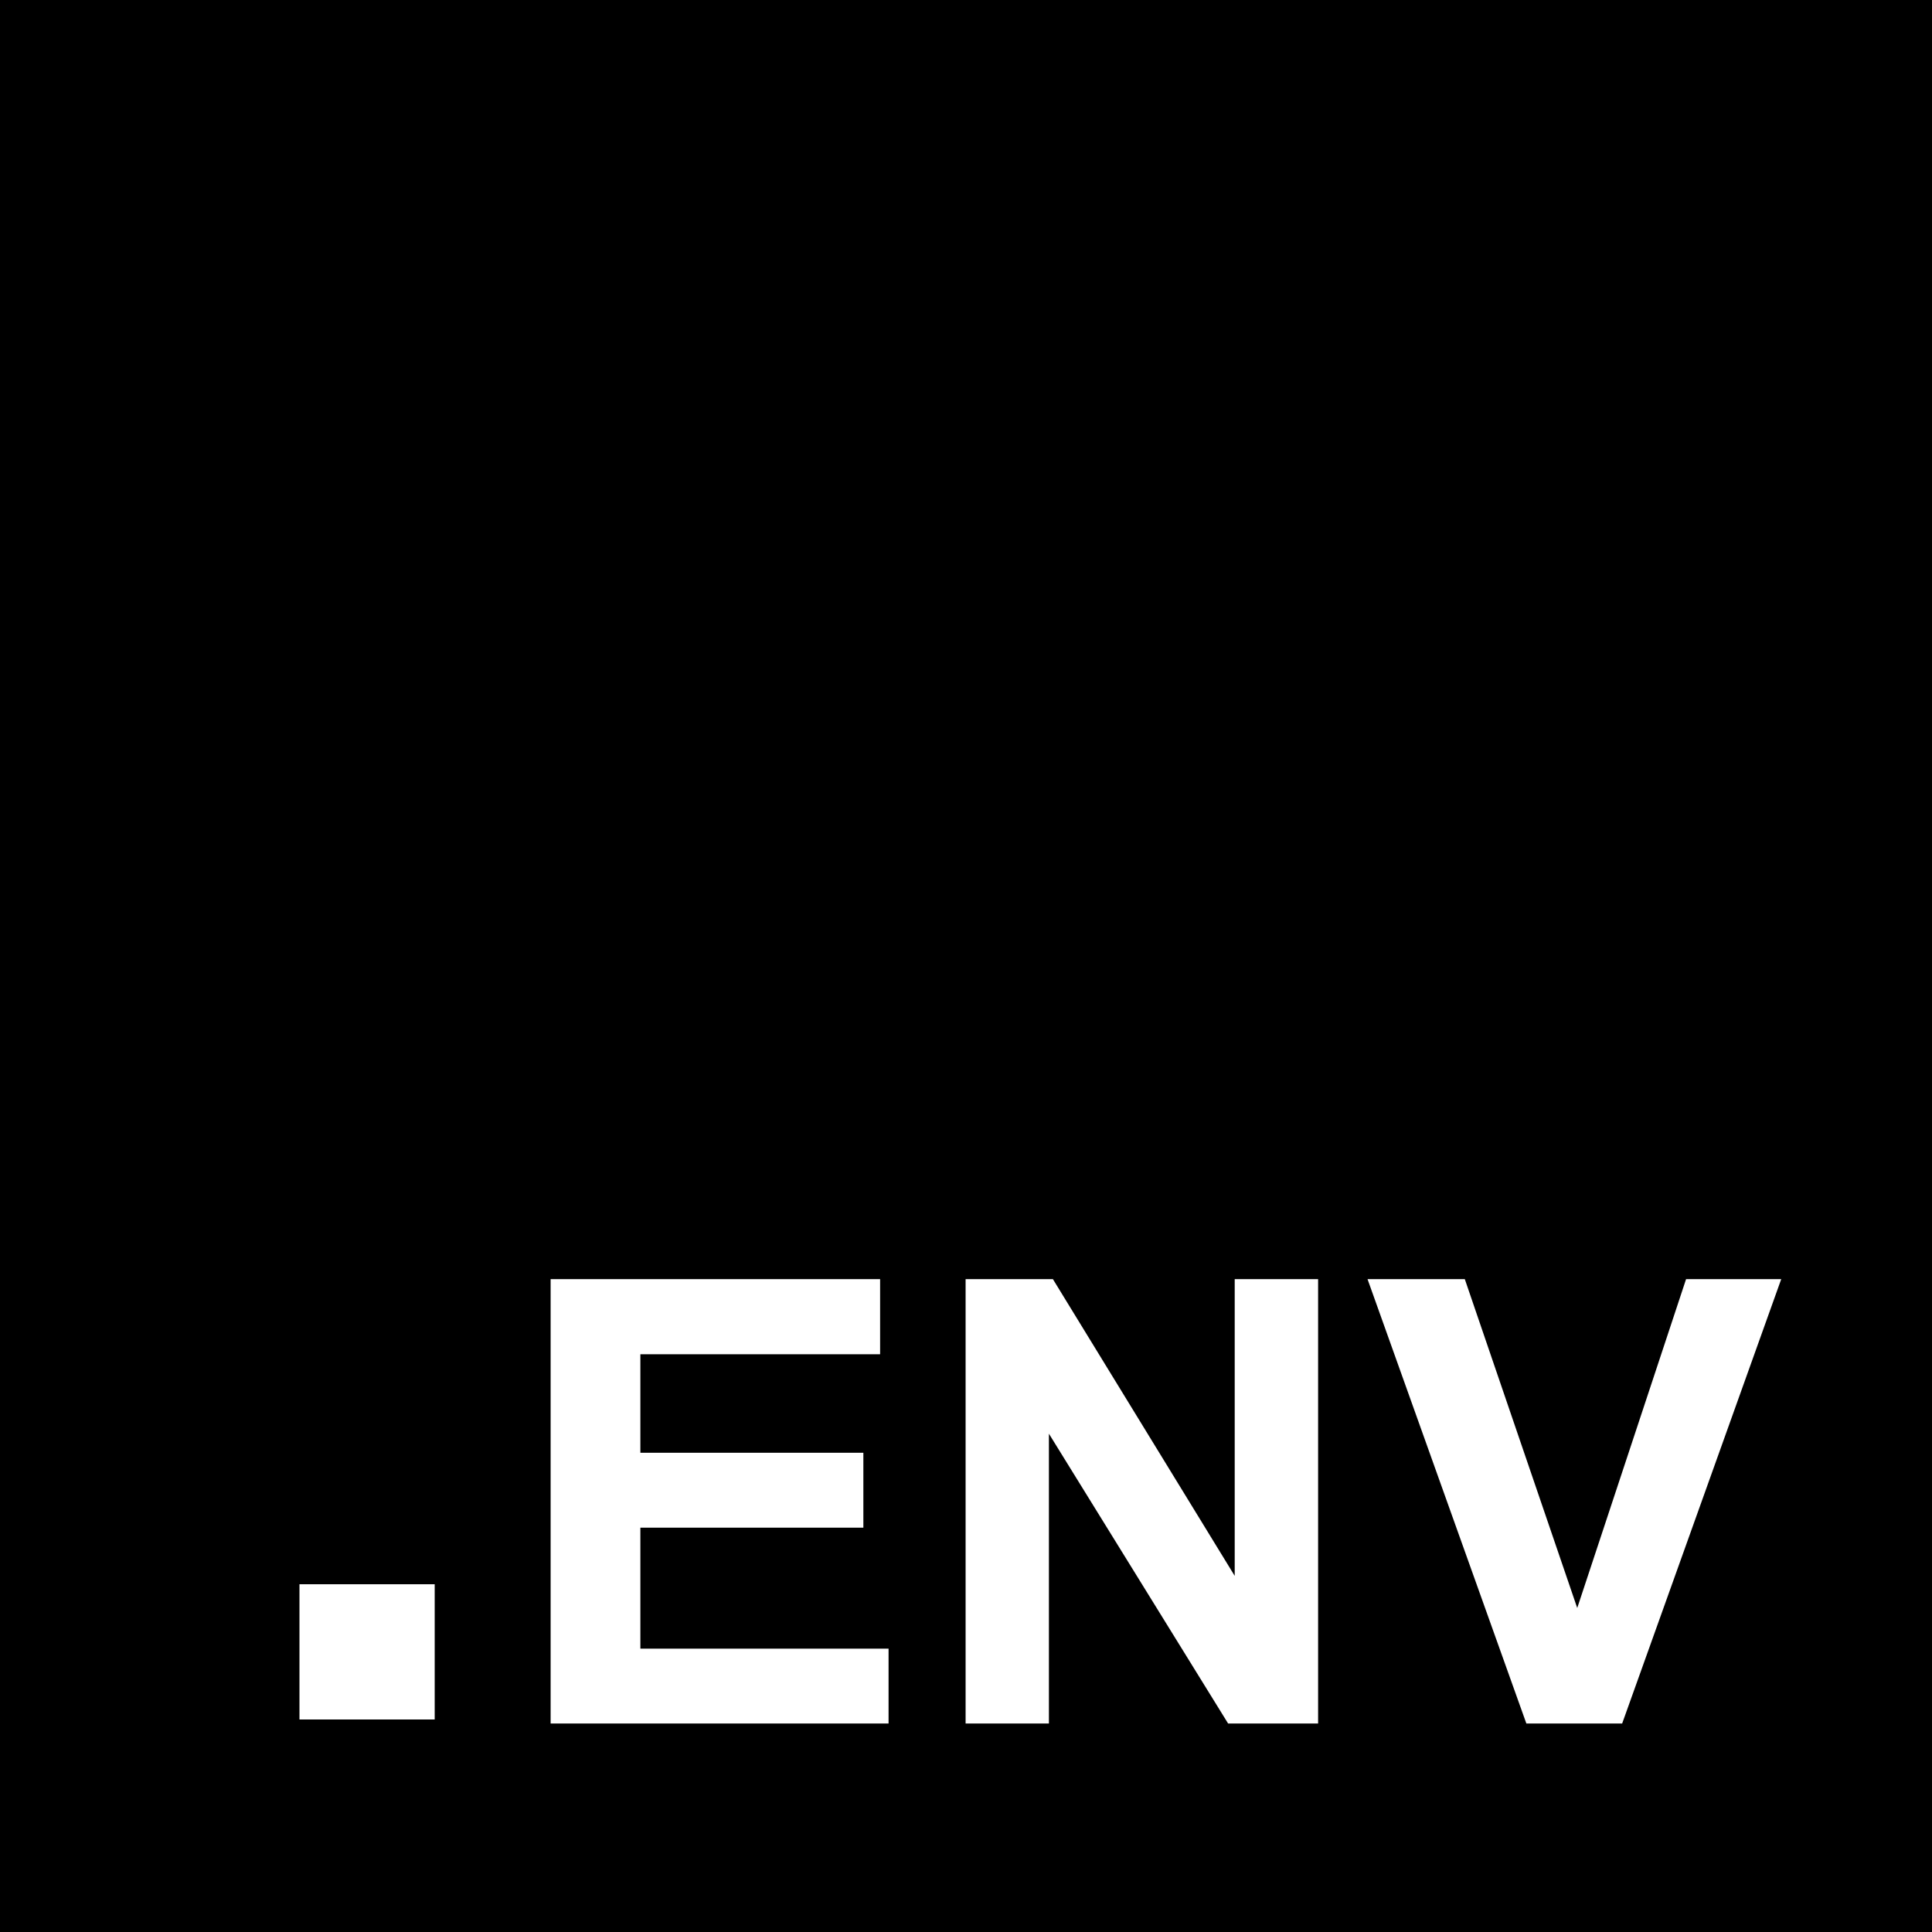
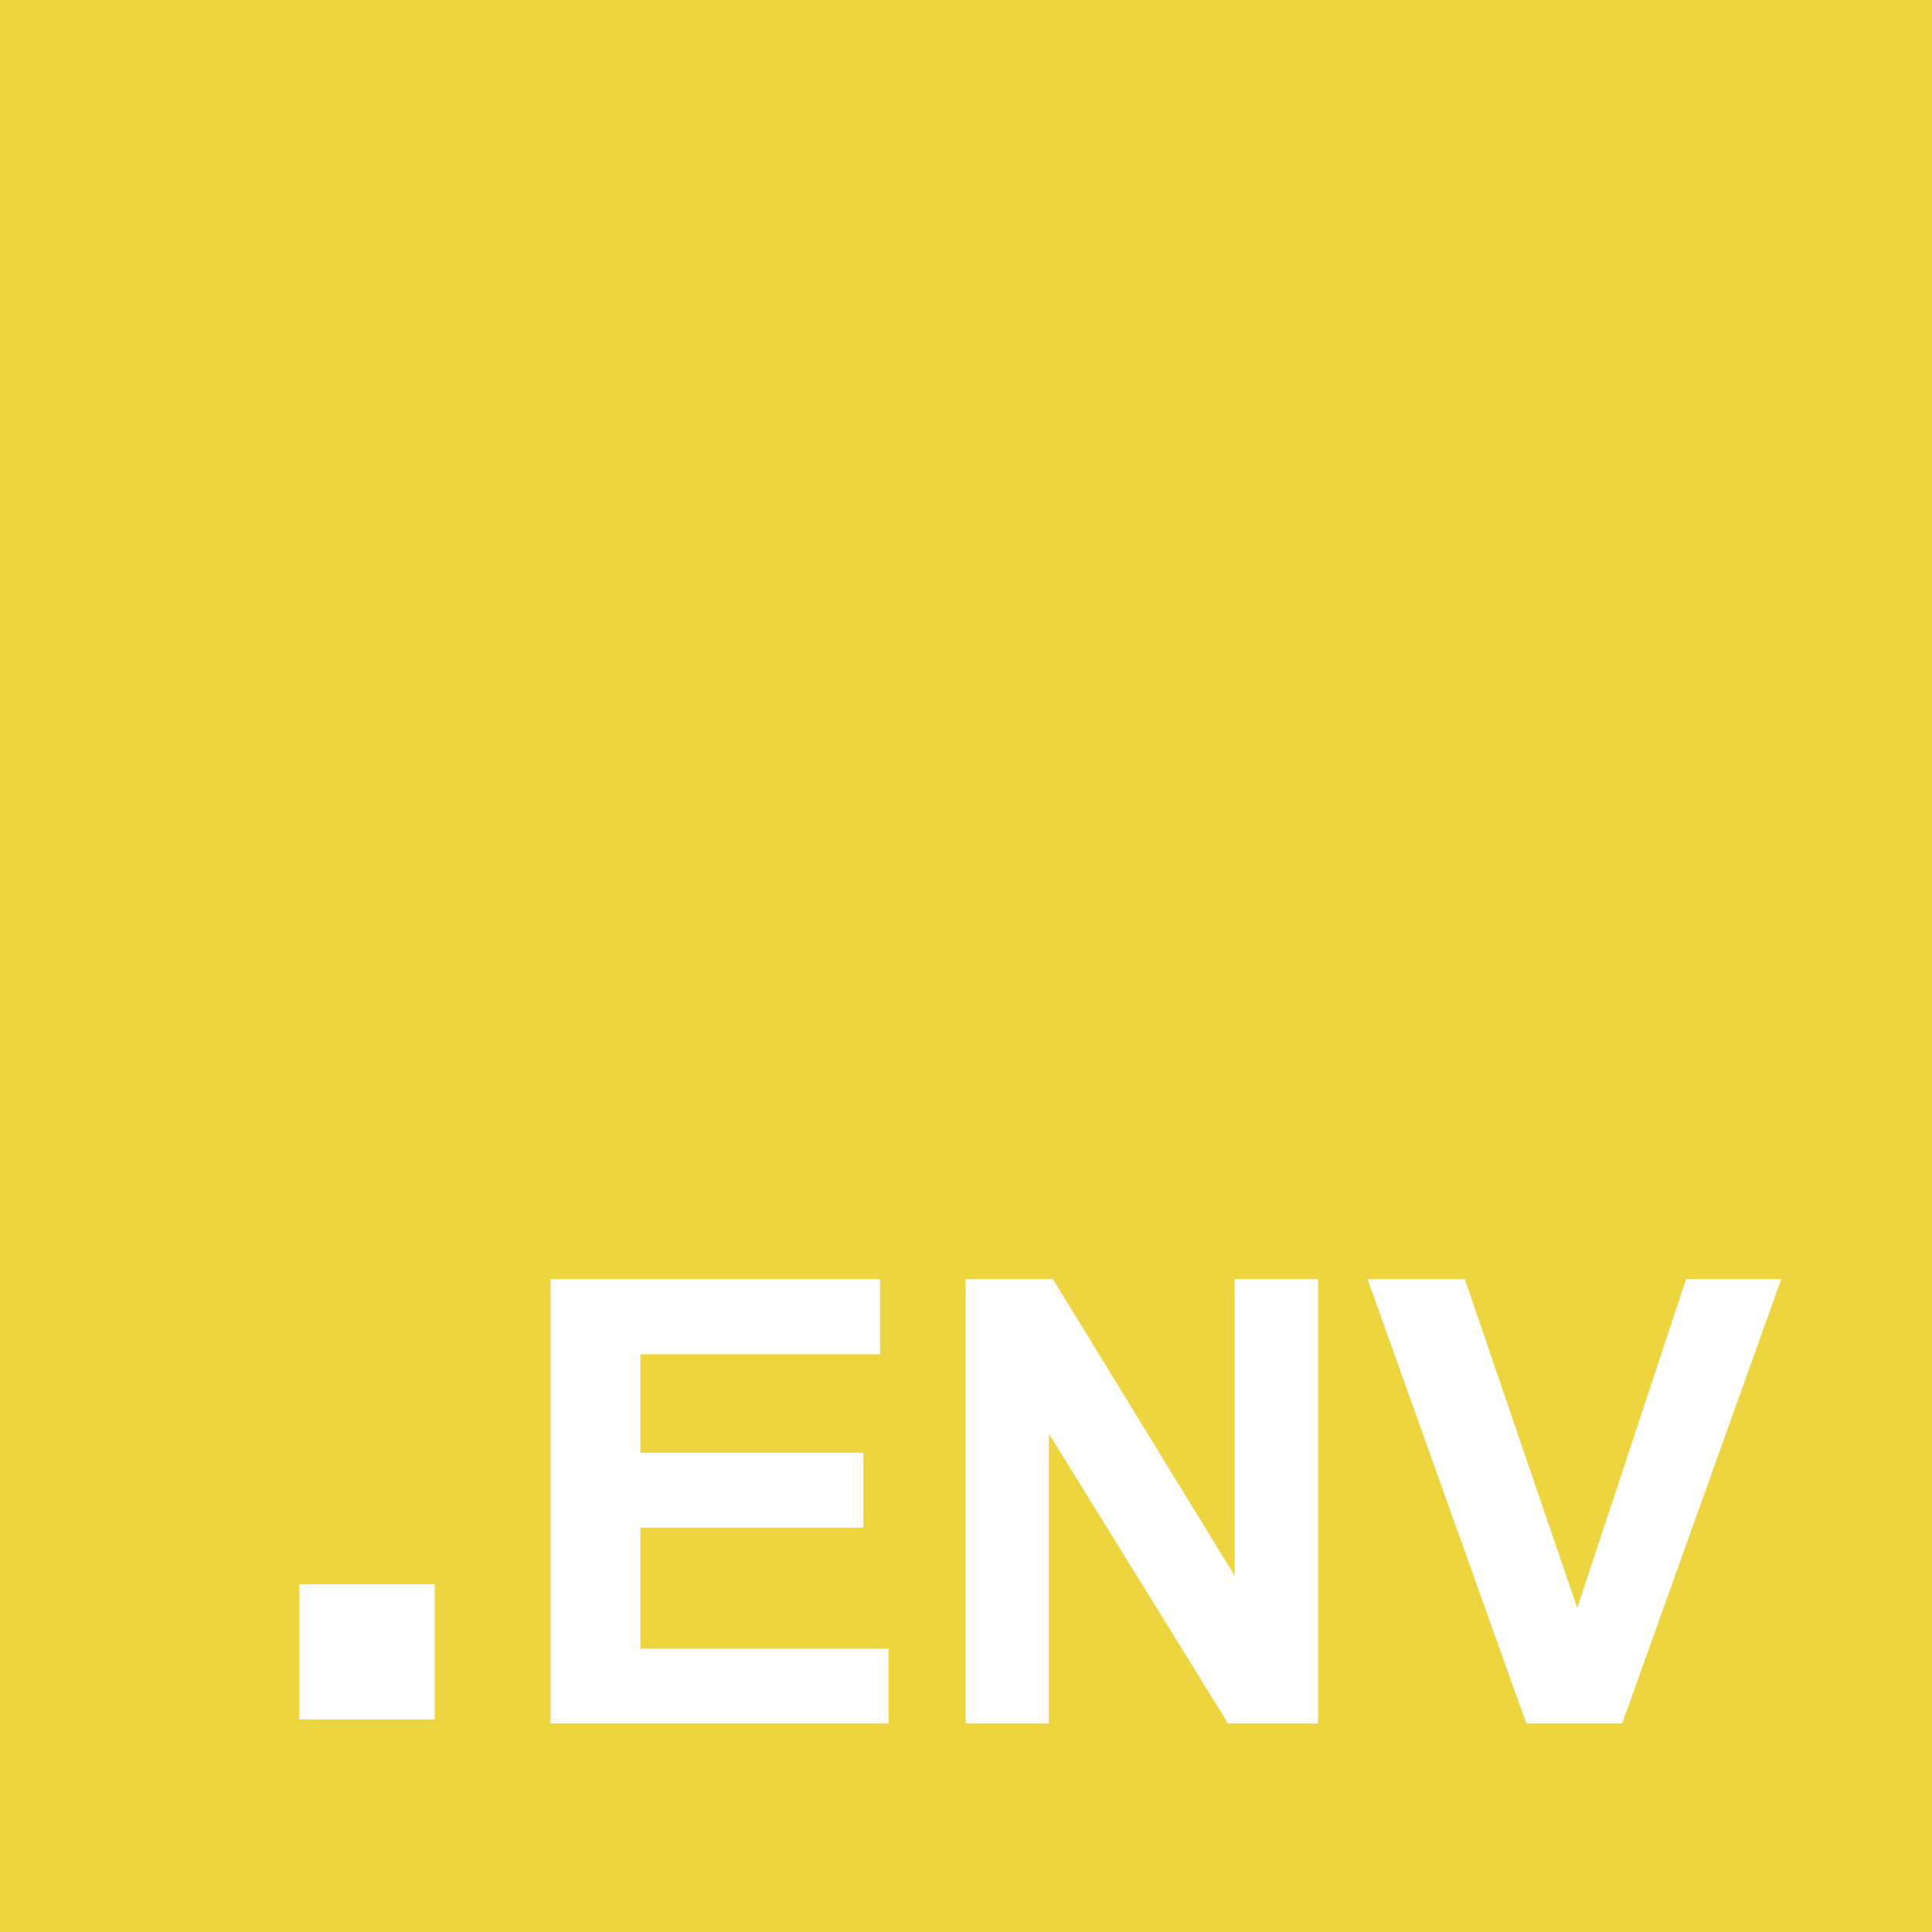
- <svg xmlns="http://www.w3.org/2000/svg" role="img" viewBox="0 0 24 24">
+ <svg xmlns="http://www.w3.org/2000/svg" fill="#ECD53F" role="img" viewBox="0 0 24 24">
  <path d="M24 0v24H0V0h24ZM10.933 15.89H6.84v5.52h4.198v-.93H7.955v-1.503h2.77v-.93h-2.77v-1.224h2.978v-.934Zm2.146 0h-1.084v5.52h1.035v-3.6l2.226 3.6h1.118v-5.52h-1.036v3.686l-2.259-3.687Zm5.117 0h-1.208l1.973 5.52h1.19l1.976-5.52h-1.182l-1.352 4.085-1.397-4.086ZM5.4 19.68H3.72v1.68H5.4v-1.68Z" />
</svg>
